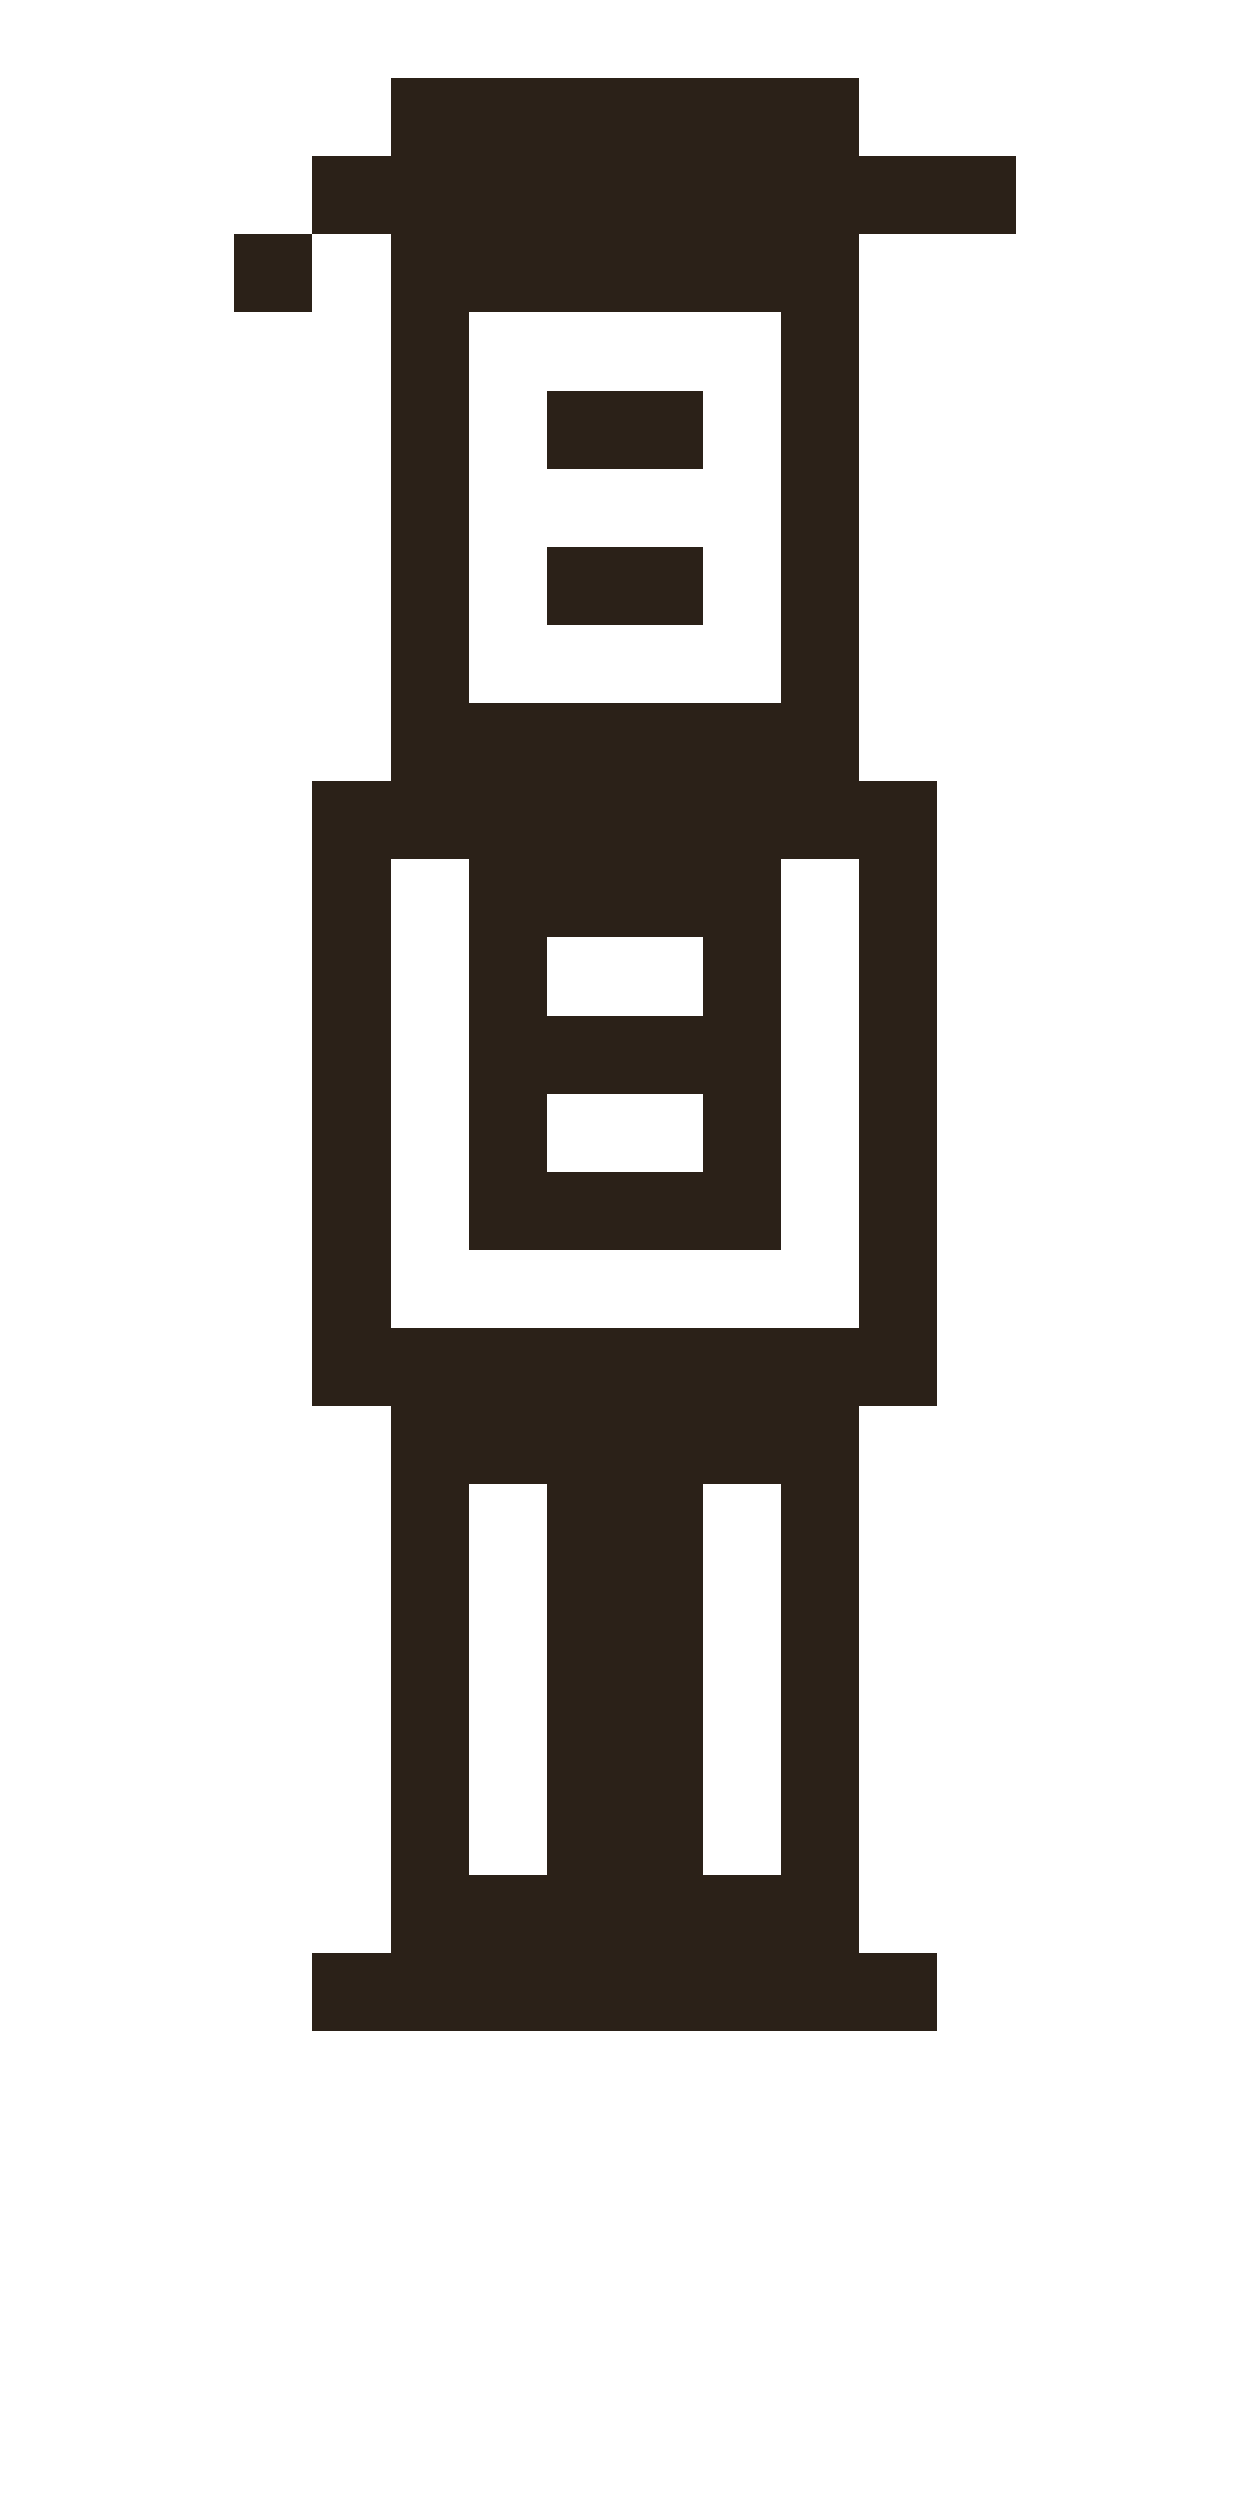
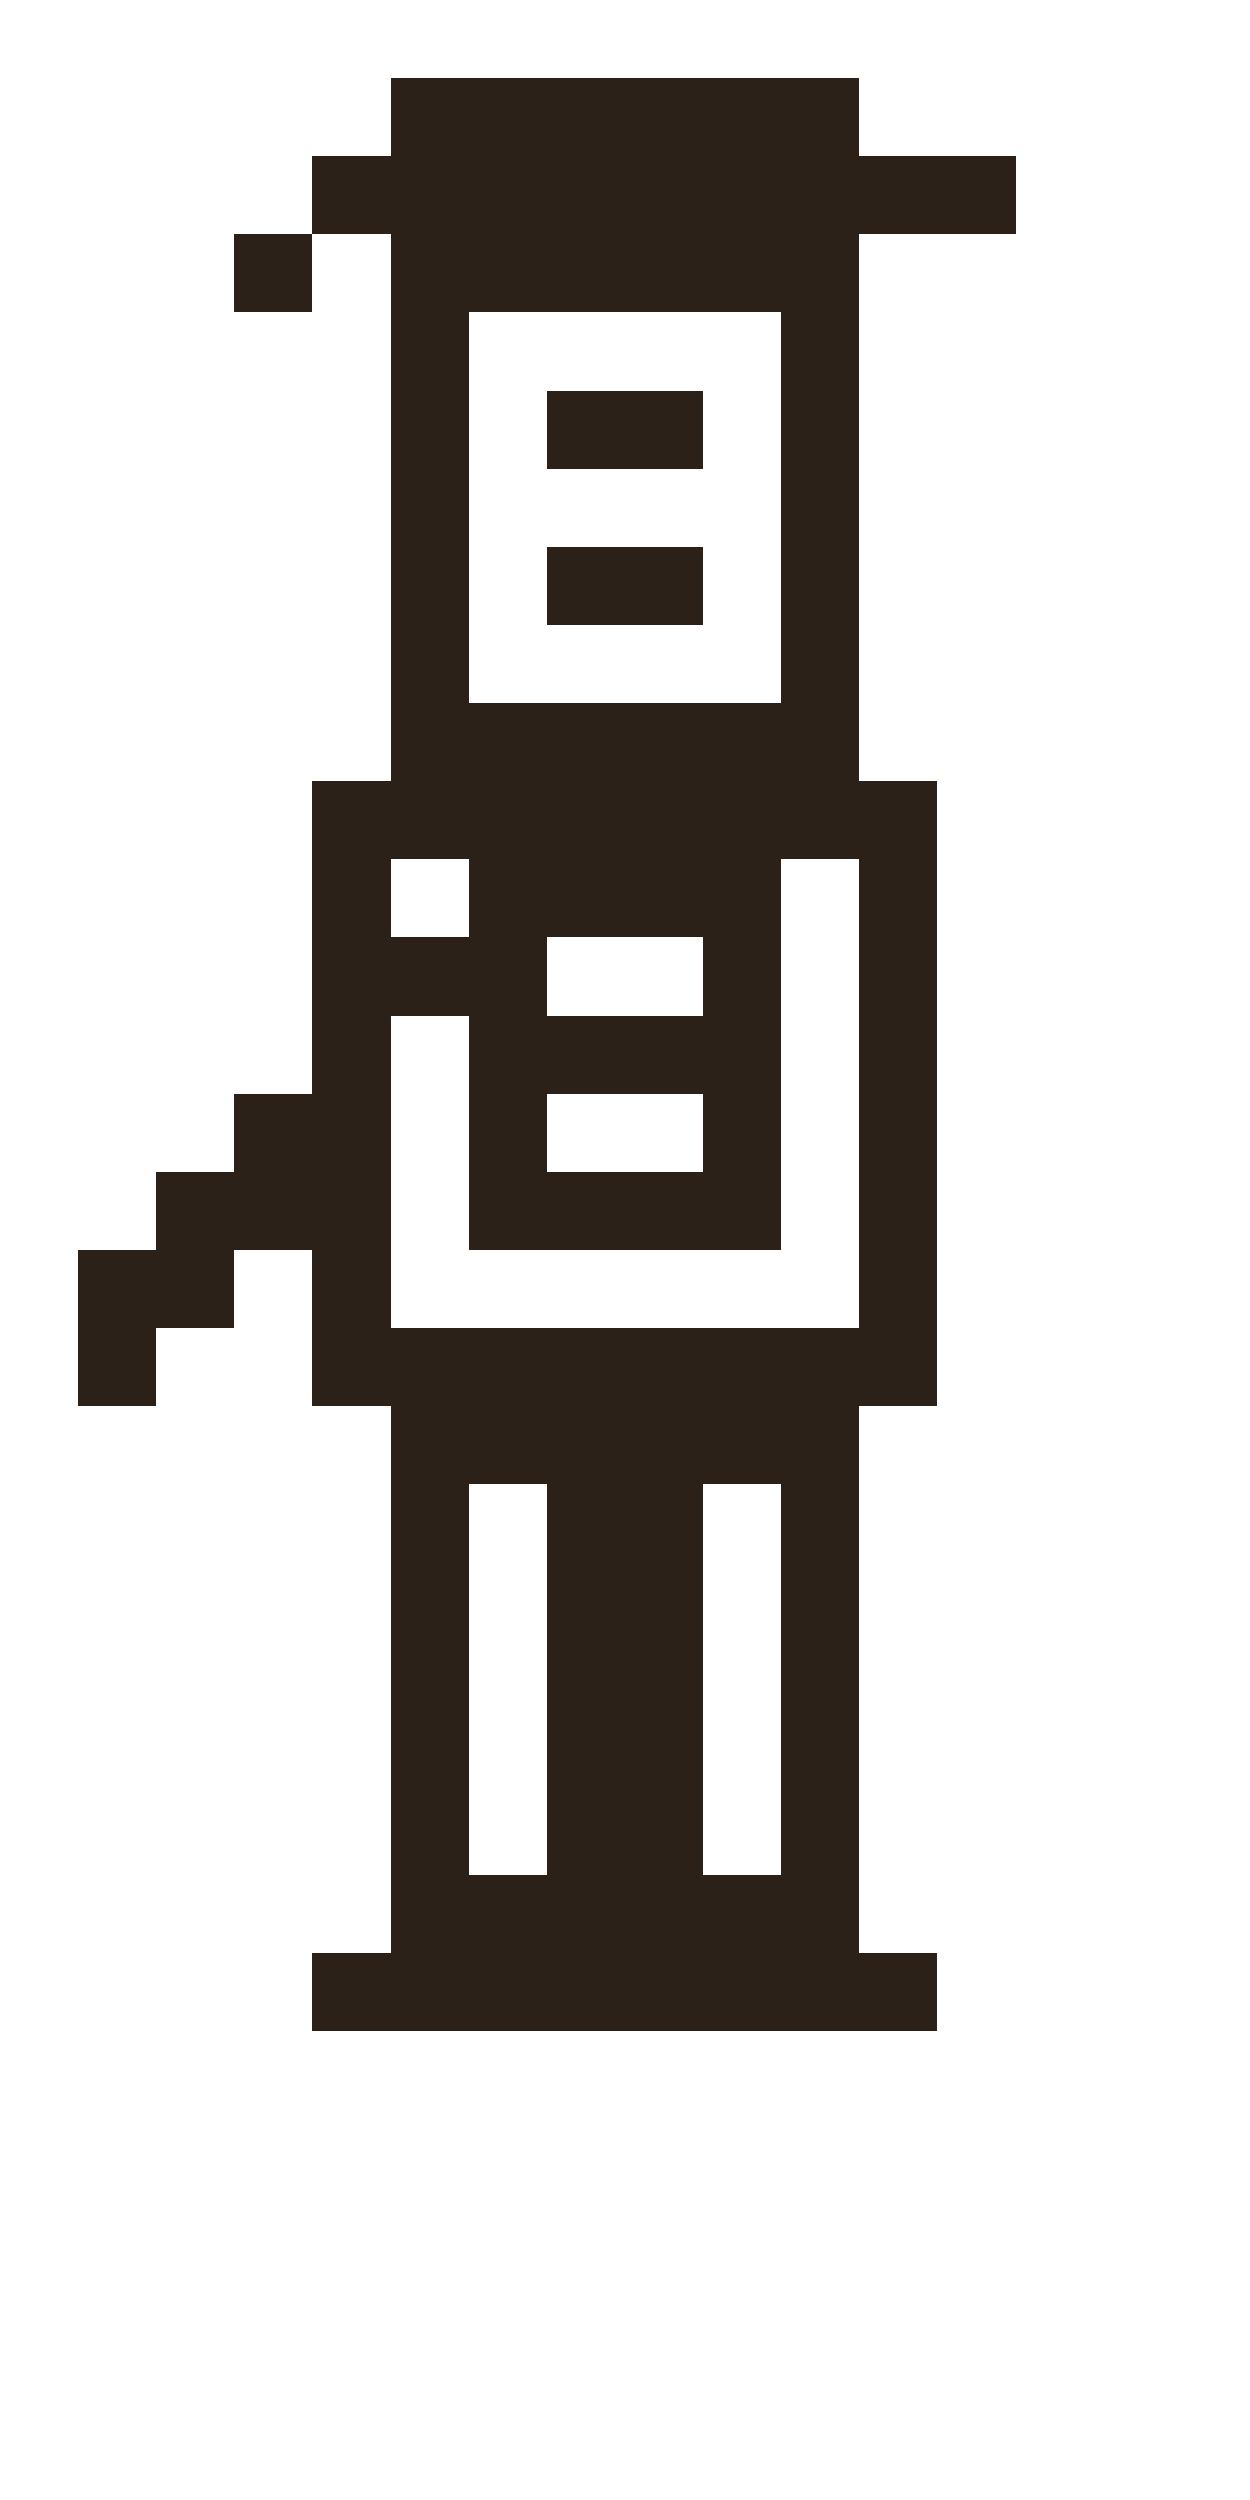
<svg xmlns="http://www.w3.org/2000/svg" viewBox="0 0 16 32" width="256" height="512" shape-rendering="crispEdges" role="img" aria-label="Nora">
  <rect width="16" height="32" fill="transparent" />
  <rect x="5" y="1" width="1" height="1" fill="#2b2118" />
  <rect x="6" y="1" width="1" height="1" fill="#2b2118" />
  <rect x="7" y="1" width="1" height="1" fill="#2b2118" />
  <rect x="8" y="1" width="1" height="1" fill="#2b2118" />
  <rect x="9" y="1" width="1" height="1" fill="#2b2118" />
  <rect x="10" y="1" width="1" height="1" fill="#2b2118" />
  <rect x="4" y="2" width="1" height="1" fill="#2b2118" />
  <rect x="5" y="2" width="1" height="1" fill="#2b2118" />
  <rect x="6" y="2" width="1" height="1" fill="#2b2118" />
  <rect x="7" y="2" width="1" height="1" fill="#2b2118" />
  <rect x="8" y="2" width="1" height="1" fill="#2b2118" />
  <rect x="9" y="2" width="1" height="1" fill="#2b2118" />
  <rect x="10" y="2" width="1" height="1" fill="#2b2118" />
  <rect x="11" y="2" width="1" height="1" fill="#2b2118" />
  <rect x="12" y="2" width="1" height="1" fill="#2b2118" />
  <rect x="3" y="3" width="1" height="1" fill="#2b2118" />
  <rect x="5" y="3" width="1" height="1" fill="#2b2118" />
  <rect x="6" y="3" width="1" height="1" fill="#2b2118" />
  <rect x="7" y="3" width="1" height="1" fill="#2b2118" />
  <rect x="8" y="3" width="1" height="1" fill="#2b2118" />
  <rect x="9" y="3" width="1" height="1" fill="#2b2118" />
  <rect x="10" y="3" width="1" height="1" fill="#2b2118" />
  <rect x="5" y="4" width="1" height="1" fill="#2b2118" />
  <rect x="10" y="4" width="1" height="1" fill="#2b2118" />
  <rect x="5" y="5" width="1" height="1" fill="#2b2118" />
  <rect x="7" y="5" width="1" height="1" fill="#2b2118" />
  <rect x="8" y="5" width="1" height="1" fill="#2b2118" />
  <rect x="10" y="5" width="1" height="1" fill="#2b2118" />
  <rect x="5" y="6" width="1" height="1" fill="#2b2118" />
  <rect x="10" y="6" width="1" height="1" fill="#2b2118" />
  <rect x="5" y="7" width="1" height="1" fill="#2b2118" />
  <rect x="7" y="7" width="1" height="1" fill="#2b2118" />
  <rect x="8" y="7" width="1" height="1" fill="#2b2118" />
  <rect x="10" y="7" width="1" height="1" fill="#2b2118" />
  <rect x="5" y="8" width="1" height="1" fill="#2b2118" />
  <rect x="10" y="8" width="1" height="1" fill="#2b2118" />
  <rect x="5" y="9" width="1" height="1" fill="#2b2118" />
  <rect x="6" y="9" width="1" height="1" fill="#2b2118" />
  <rect x="7" y="9" width="1" height="1" fill="#2b2118" />
  <rect x="8" y="9" width="1" height="1" fill="#2b2118" />
  <rect x="9" y="9" width="1" height="1" fill="#2b2118" />
  <rect x="10" y="9" width="1" height="1" fill="#2b2118" />
  <rect x="4" y="10" width="1" height="1" fill="#2b2118" />
  <rect x="5" y="10" width="1" height="1" fill="#2b2118" />
  <rect x="6" y="10" width="1" height="1" fill="#2b2118" />
  <rect x="7" y="10" width="1" height="1" fill="#2b2118" />
  <rect x="8" y="10" width="1" height="1" fill="#2b2118" />
  <rect x="9" y="10" width="1" height="1" fill="#2b2118" />
  <rect x="10" y="10" width="1" height="1" fill="#2b2118" />
  <rect x="11" y="10" width="1" height="1" fill="#2b2118" />
  <rect x="4" y="11" width="1" height="1" fill="#2b2118" />
  <rect x="6" y="11" width="1" height="1" fill="#2b2118" />
  <rect x="7" y="11" width="1" height="1" fill="#2b2118" />
  <rect x="8" y="11" width="1" height="1" fill="#2b2118" />
  <rect x="9" y="11" width="1" height="1" fill="#2b2118" />
  <rect x="11" y="11" width="1" height="1" fill="#2b2118" />
  <rect x="4" y="12" width="1" height="1" fill="#2b2118" />
+   <rect x="5" y="12" width="1" height="1" fill="#2b2118" />
  <rect x="6" y="12" width="1" height="1" fill="#2b2118" />
  <rect x="9" y="12" width="1" height="1" fill="#2b2118" />
  <rect x="11" y="12" width="1" height="1" fill="#2b2118" />
  <rect x="4" y="13" width="1" height="1" fill="#2b2118" />
  <rect x="6" y="13" width="1" height="1" fill="#2b2118" />
  <rect x="7" y="13" width="1" height="1" fill="#2b2118" />
  <rect x="8" y="13" width="1" height="1" fill="#2b2118" />
  <rect x="9" y="13" width="1" height="1" fill="#2b2118" />
  <rect x="11" y="13" width="1" height="1" fill="#2b2118" />
+   <rect x="3" y="14" width="1" height="1" fill="#2b2118" />
  <rect x="4" y="14" width="1" height="1" fill="#2b2118" />
  <rect x="6" y="14" width="1" height="1" fill="#2b2118" />
  <rect x="9" y="14" width="1" height="1" fill="#2b2118" />
  <rect x="11" y="14" width="1" height="1" fill="#2b2118" />
+   <rect x="2" y="15" width="1" height="1" fill="#2b2118" />
+   <rect x="3" y="15" width="1" height="1" fill="#2b2118" />
  <rect x="4" y="15" width="1" height="1" fill="#2b2118" />
  <rect x="6" y="15" width="1" height="1" fill="#2b2118" />
  <rect x="7" y="15" width="1" height="1" fill="#2b2118" />
  <rect x="8" y="15" width="1" height="1" fill="#2b2118" />
  <rect x="9" y="15" width="1" height="1" fill="#2b2118" />
  <rect x="11" y="15" width="1" height="1" fill="#2b2118" />
+   <rect x="1" y="16" width="1" height="1" fill="#2b2118" />
+   <rect x="2" y="16" width="1" height="1" fill="#2b2118" />
  <rect x="4" y="16" width="1" height="1" fill="#2b2118" />
  <rect x="11" y="16" width="1" height="1" fill="#2b2118" />
+   <rect x="1" y="17" width="1" height="1" fill="#2b2118" />
  <rect x="4" y="17" width="1" height="1" fill="#2b2118" />
  <rect x="5" y="17" width="1" height="1" fill="#2b2118" />
  <rect x="6" y="17" width="1" height="1" fill="#2b2118" />
  <rect x="7" y="17" width="1" height="1" fill="#2b2118" />
  <rect x="8" y="17" width="1" height="1" fill="#2b2118" />
  <rect x="9" y="17" width="1" height="1" fill="#2b2118" />
  <rect x="10" y="17" width="1" height="1" fill="#2b2118" />
  <rect x="11" y="17" width="1" height="1" fill="#2b2118" />
  <rect x="5" y="18" width="1" height="1" fill="#2b2118" />
  <rect x="6" y="18" width="1" height="1" fill="#2b2118" />
  <rect x="7" y="18" width="1" height="1" fill="#2b2118" />
  <rect x="8" y="18" width="1" height="1" fill="#2b2118" />
  <rect x="9" y="18" width="1" height="1" fill="#2b2118" />
  <rect x="10" y="18" width="1" height="1" fill="#2b2118" />
  <rect x="5" y="19" width="1" height="1" fill="#2b2118" />
  <rect x="7" y="19" width="1" height="1" fill="#2b2118" />
  <rect x="8" y="19" width="1" height="1" fill="#2b2118" />
  <rect x="10" y="19" width="1" height="1" fill="#2b2118" />
  <rect x="5" y="20" width="1" height="1" fill="#2b2118" />
  <rect x="7" y="20" width="1" height="1" fill="#2b2118" />
  <rect x="8" y="20" width="1" height="1" fill="#2b2118" />
  <rect x="10" y="20" width="1" height="1" fill="#2b2118" />
  <rect x="5" y="21" width="1" height="1" fill="#2b2118" />
  <rect x="7" y="21" width="1" height="1" fill="#2b2118" />
  <rect x="8" y="21" width="1" height="1" fill="#2b2118" />
  <rect x="10" y="21" width="1" height="1" fill="#2b2118" />
  <rect x="5" y="22" width="1" height="1" fill="#2b2118" />
  <rect x="7" y="22" width="1" height="1" fill="#2b2118" />
  <rect x="8" y="22" width="1" height="1" fill="#2b2118" />
  <rect x="10" y="22" width="1" height="1" fill="#2b2118" />
  <rect x="5" y="23" width="1" height="1" fill="#2b2118" />
  <rect x="7" y="23" width="1" height="1" fill="#2b2118" />
  <rect x="8" y="23" width="1" height="1" fill="#2b2118" />
  <rect x="10" y="23" width="1" height="1" fill="#2b2118" />
  <rect x="5" y="24" width="1" height="1" fill="#2b2118" />
  <rect x="6" y="24" width="1" height="1" fill="#2b2118" />
  <rect x="7" y="24" width="1" height="1" fill="#2b2118" />
  <rect x="8" y="24" width="1" height="1" fill="#2b2118" />
  <rect x="9" y="24" width="1" height="1" fill="#2b2118" />
  <rect x="10" y="24" width="1" height="1" fill="#2b2118" />
  <rect x="4" y="25" width="1" height="1" fill="#2b2118" />
  <rect x="5" y="25" width="1" height="1" fill="#2b2118" />
  <rect x="6" y="25" width="1" height="1" fill="#2b2118" />
  <rect x="7" y="25" width="1" height="1" fill="#2b2118" />
  <rect x="8" y="25" width="1" height="1" fill="#2b2118" />
  <rect x="9" y="25" width="1" height="1" fill="#2b2118" />
  <rect x="10" y="25" width="1" height="1" fill="#2b2118" />
  <rect x="11" y="25" width="1" height="1" fill="#2b2118" />
</svg>
